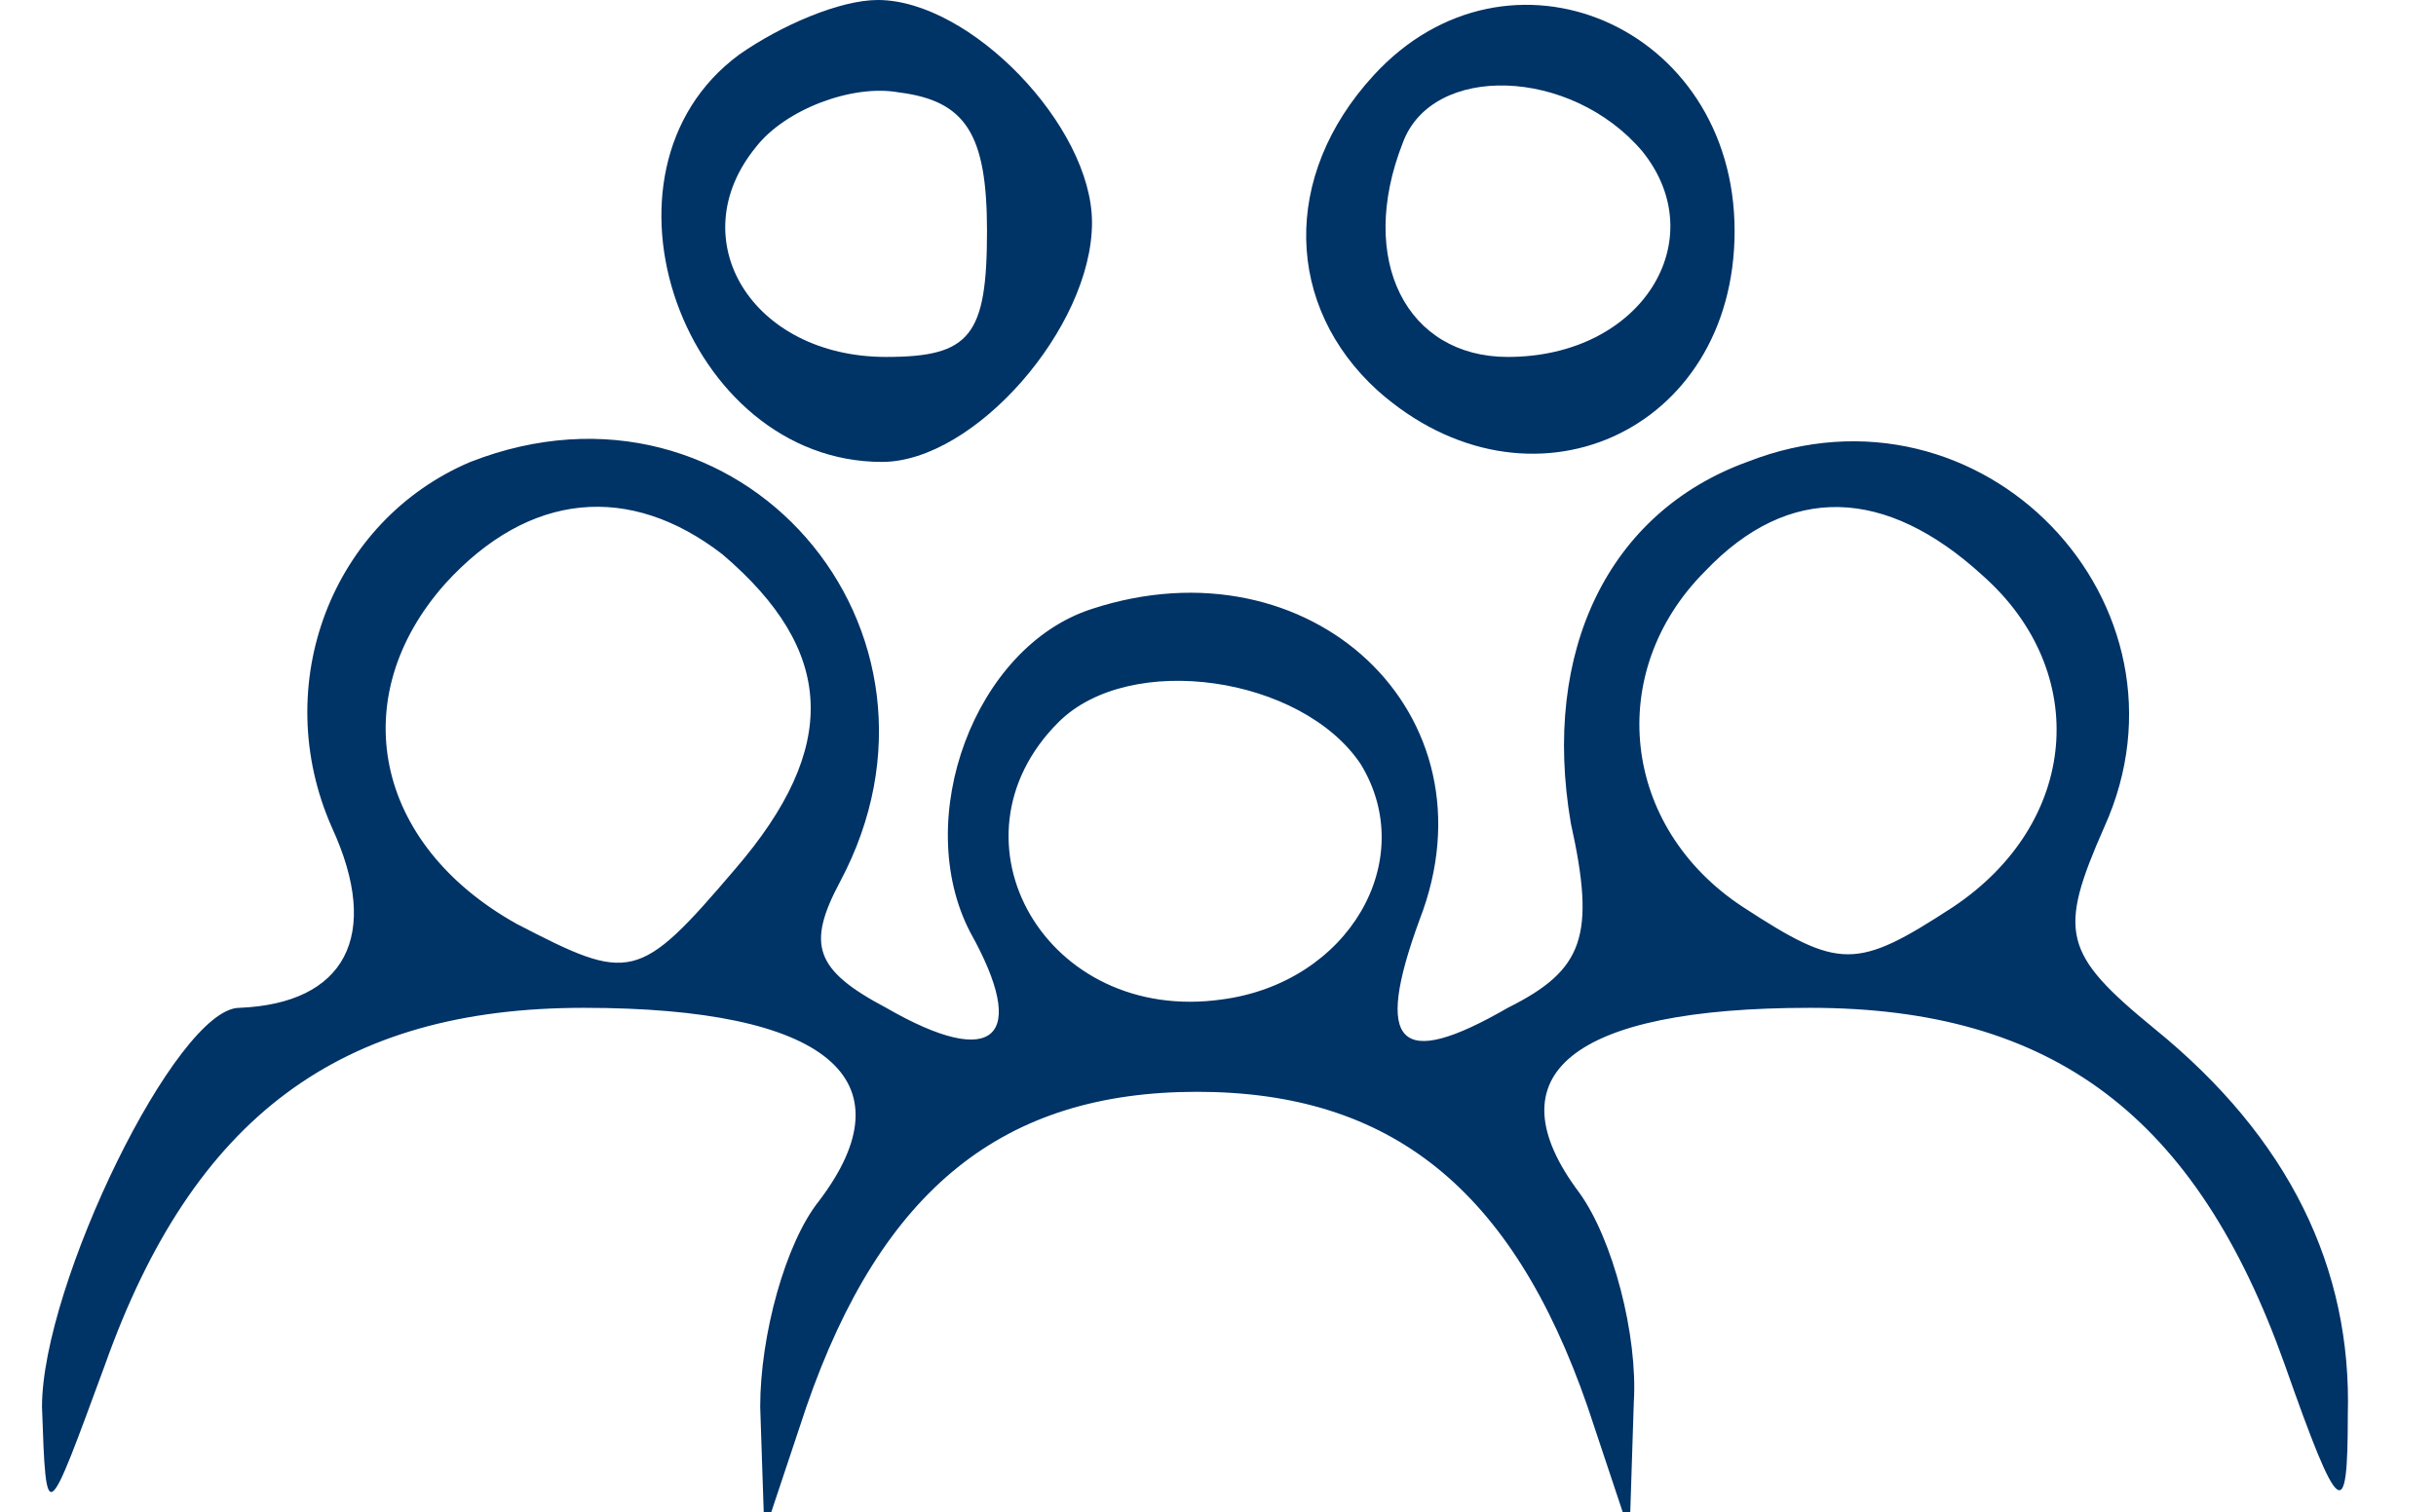
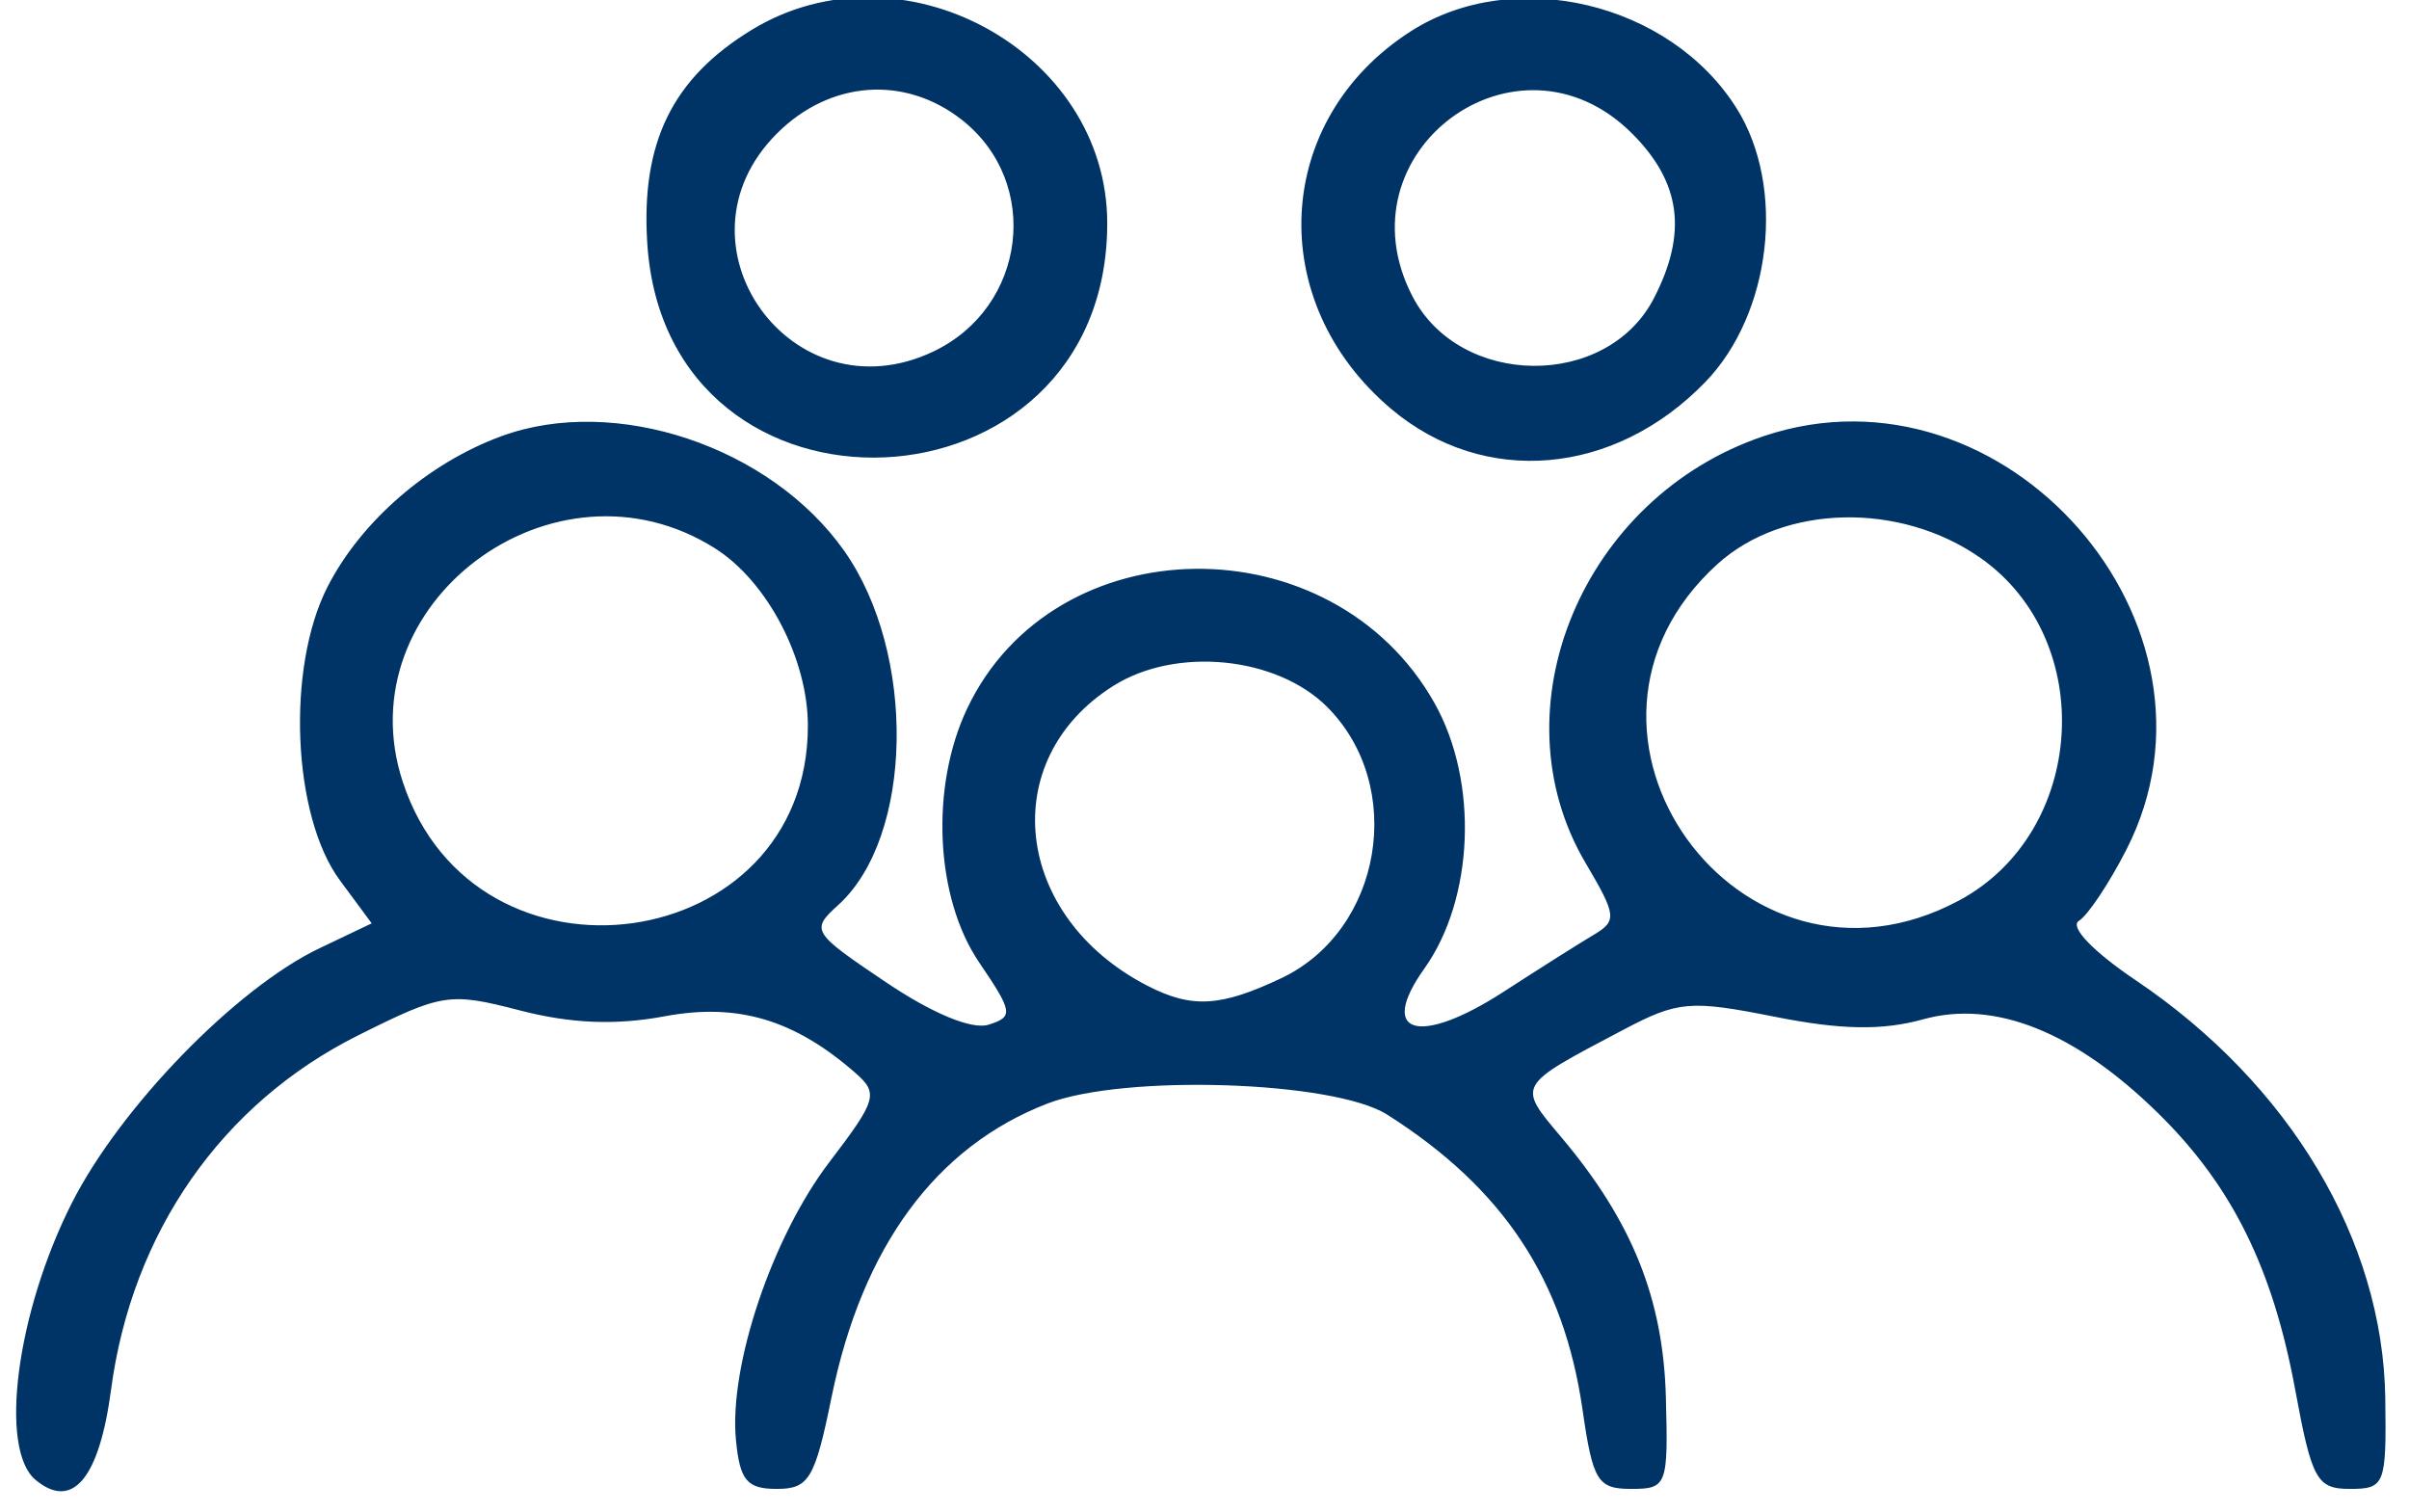
- <svg xmlns="http://www.w3.org/2000/svg" version="1.0" width="58pt" height="36pt" viewBox="0 0 58 36" preserveAspectRatio="xMidYMid meet">
-   <g transform="translate(0,36) scale(0.1,-0.1)" fill="#003366" stroke="none">
-     <path d="M176 347 c-38 -28 -13 -97 34 -97 22 0 50 32 50 57 0 23 -29 53 -51 53 -9 0 -23 -6 -33 -13z m59 -42 c0 -25 -4 -30 -24 -30 -32 0 -49 28 -31 50 7 9 23 15 34 13 16 -2 21 -10 21 -33z" />
-     <path d="M327 342 c-22 -24 -21 -55 1 -75 36 -32 85 -10 85 38 0 49 -54 72 -86 37z m64 -18 c17 -21 0 -49 -32 -49 -24 0 -36 23 -25 51 7 19 40 18 57 -2z" />
-     <path d="M112 250 c-33 -14 -48 -53 -33 -87 12 -26 3 -42 -22 -43 -15 0 -47 -66 -47 -95 1 -29 1 -28 15 10 21 59 56 85 114 85 58 0 78 -17 56 -46 -8 -10 -14 -32 -14 -49 l1 -30 10 30 c18 52 47 75 93 75 46 0 75 -23 93 -75 l10 -30 1 31 c1 16 -5 39 -13 50 -21 28 -2 44 55 44 58 0 92 -26 113 -85 13 -37 15 -38 15 -12 1 35 -14 66 -46 92 -22 18 -23 23 -12 48 24 53 -29 109 -85 87 -33 -12 -49 -45 -42 -86 6 -27 3 -35 -15 -44 -26 -15 -32 -9 -21 21 19 49 -26 91 -78 74 -28 -9 -43 -50 -29 -77 14 -25 6 -33 -20 -18 -17 9 -19 15 -11 30 32 60 -24 125 -88 100z m60 -22 c27 -23 28 -46 3 -75 -23 -27 -25 -27 -52 -13 -34 19 -41 54 -17 81 20 22 44 24 66 7z m300 -5 c26 -23 23 -59 -7 -79 -23 -15 -27 -15 -50 0 -29 19 -33 56 -9 80 20 21 43 20 66 -1z m-148 -45 c14 -23 -3 -52 -33 -56 -42 -6 -67 38 -39 66 17 17 58 11 72 -10z" />
-   </g>
+ <svg xmlns="http://www.w3.org/2000/svg" viewBox="0 0 161 101" version="1.1" width="161" height="101">
+   <path d="M 50.241 1.995 C 44.933 5.231, 42.828 9.533, 43.259 16.261 C 44.539 36.201, 74 34.913, 74 14.918 C 74 3.398, 60.226 -4.093, 50.241 1.995 M 94.284 2.093 C 85.09 7.982, 84.467 20.167, 92.994 27.341 C 99.188 32.553, 107.889 31.805, 113.964 25.537 C 118.397 20.963, 119.368 12.504, 116.064 7.241 C 111.61 0.146, 101.176 -2.32, 94.284 2.093 M 64.288 8.012 C 69.628 12.213, 68.596 20.54, 62.37 23.495 C 52.921 27.979, 44.547 16.299, 51.923 8.923 C 55.468 5.378, 60.471 5.01, 64.288 8.012 M 109.077 8.923 C 112.347 12.193, 112.792 15.568, 110.53 19.941 C 107.387 26.02, 97.567 25.931, 94.394 19.795 C 89.409 10.155, 101.417 1.263, 109.077 8.923 M 33.5 29.153 C 28.609 30.95, 24.122 34.841, 21.885 39.226 C 19.123 44.64, 19.542 54.537, 22.717 58.831 L 24.842 61.705 21.369 63.361 C 15.775 66.028, 8.029 74, 4.784 80.428 C 1.094 87.738, -0.091 96.85, 2.381 98.901 C 4.846 100.947, 6.636 98.804, 7.423 92.865 C 8.817 82.358, 14.823 73.744, 23.927 69.195 C 29.563 66.378, 30.043 66.304, 34.75 67.525 C 38.147 68.406, 41.145 68.528, 44.417 67.917 C 49.295 67.005, 53.094 68.134, 57.176 71.709 C 58.725 73.065, 58.593 73.516, 55.435 77.653 C 51.608 82.667, 48.709 91.283, 49.185 96.229 C 49.445 98.933, 49.918 99.5, 51.912 99.5 C 54.064 99.5, 54.46 98.837, 55.575 93.369 C 57.626 83.317, 62.541 76.632, 70 73.749 C 75.117 71.771, 89.147 72.227, 92.708 74.487 C 100.475 79.417, 104.516 85.521, 105.767 94.217 C 106.452 98.974, 106.775 99.5, 109.014 99.5 C 111.409 99.5, 111.494 99.277, 111.335 93.377 C 111.159 86.803, 109.084 81.63, 104.384 76.044 C 101.375 72.469, 101.292 72.614, 108.48 68.824 C 112.142 66.892, 112.951 66.822, 118.601 67.945 C 123.057 68.831, 125.785 68.877, 128.548 68.114 C 133.316 66.798, 138.71 68.962, 144.258 74.417 C 149.177 79.253, 151.894 84.745, 153.396 92.881 C 154.507 98.898, 154.84 99.5, 157.059 99.5 C 159.387 99.5, 159.496 99.221, 159.415 93.45 C 159.266 82.871, 153.043 72.449, 142.726 65.501 C 139.882 63.586, 138.3 61.932, 138.937 61.539 C 139.537 61.168, 140.971 59.018, 142.122 56.761 C 149.772 41.766, 133.977 23.755, 117.899 29.138 C 105.788 33.193, 99.871 47.336, 105.965 57.665 C 108.047 61.193, 108.085 61.539, 106.493 62.483 C 105.551 63.042, 102.858 64.744, 100.51 66.265 C 94.838 69.937, 92.053 69.138, 95.187 64.737 C 98.523 60.053, 98.826 52.242, 95.877 46.995 C 89.055 34.857, 70.468 35.065, 64.641 47.345 C 62.153 52.586, 62.501 59.985, 65.438 64.313 C 67.696 67.64, 67.743 67.947, 66.074 68.477 C 64.961 68.83, 62.33 67.741, 59.192 65.629 C 54.26 62.31, 54.167 62.159, 56.018 60.484 C 61.057 55.923, 61.263 43.666, 56.415 36.804 C 51.486 29.827, 41.101 26.36, 33.5 29.153 M 47.798 36.652 C 51.287 38.864, 53.993 44.038, 53.993 48.5 C 53.993 63.915, 31.788 67.007, 26.924 52.27 C 22.992 40.354, 37.046 29.839, 47.798 36.652 M 132.363 37.287 C 140.222 42.805, 139.424 55.622, 130.938 60.173 C 116.263 68.043, 102.47 48.84, 114.79 37.69 C 119.203 33.696, 126.994 33.518, 132.363 37.287 M 88.692 47.238 C 93.998 52.544, 92.379 62.169, 85.643 65.365 C 81.582 67.292, 79.649 67.402, 76.684 65.875 C 67.73 61.263, 66.546 50.778, 74.42 45.827 C 78.599 43.199, 85.318 43.864, 88.692 47.238" stroke="none" fill="#003366" fill-rule="evenodd" data-fill-layer-id="trace-color" />
</svg>
